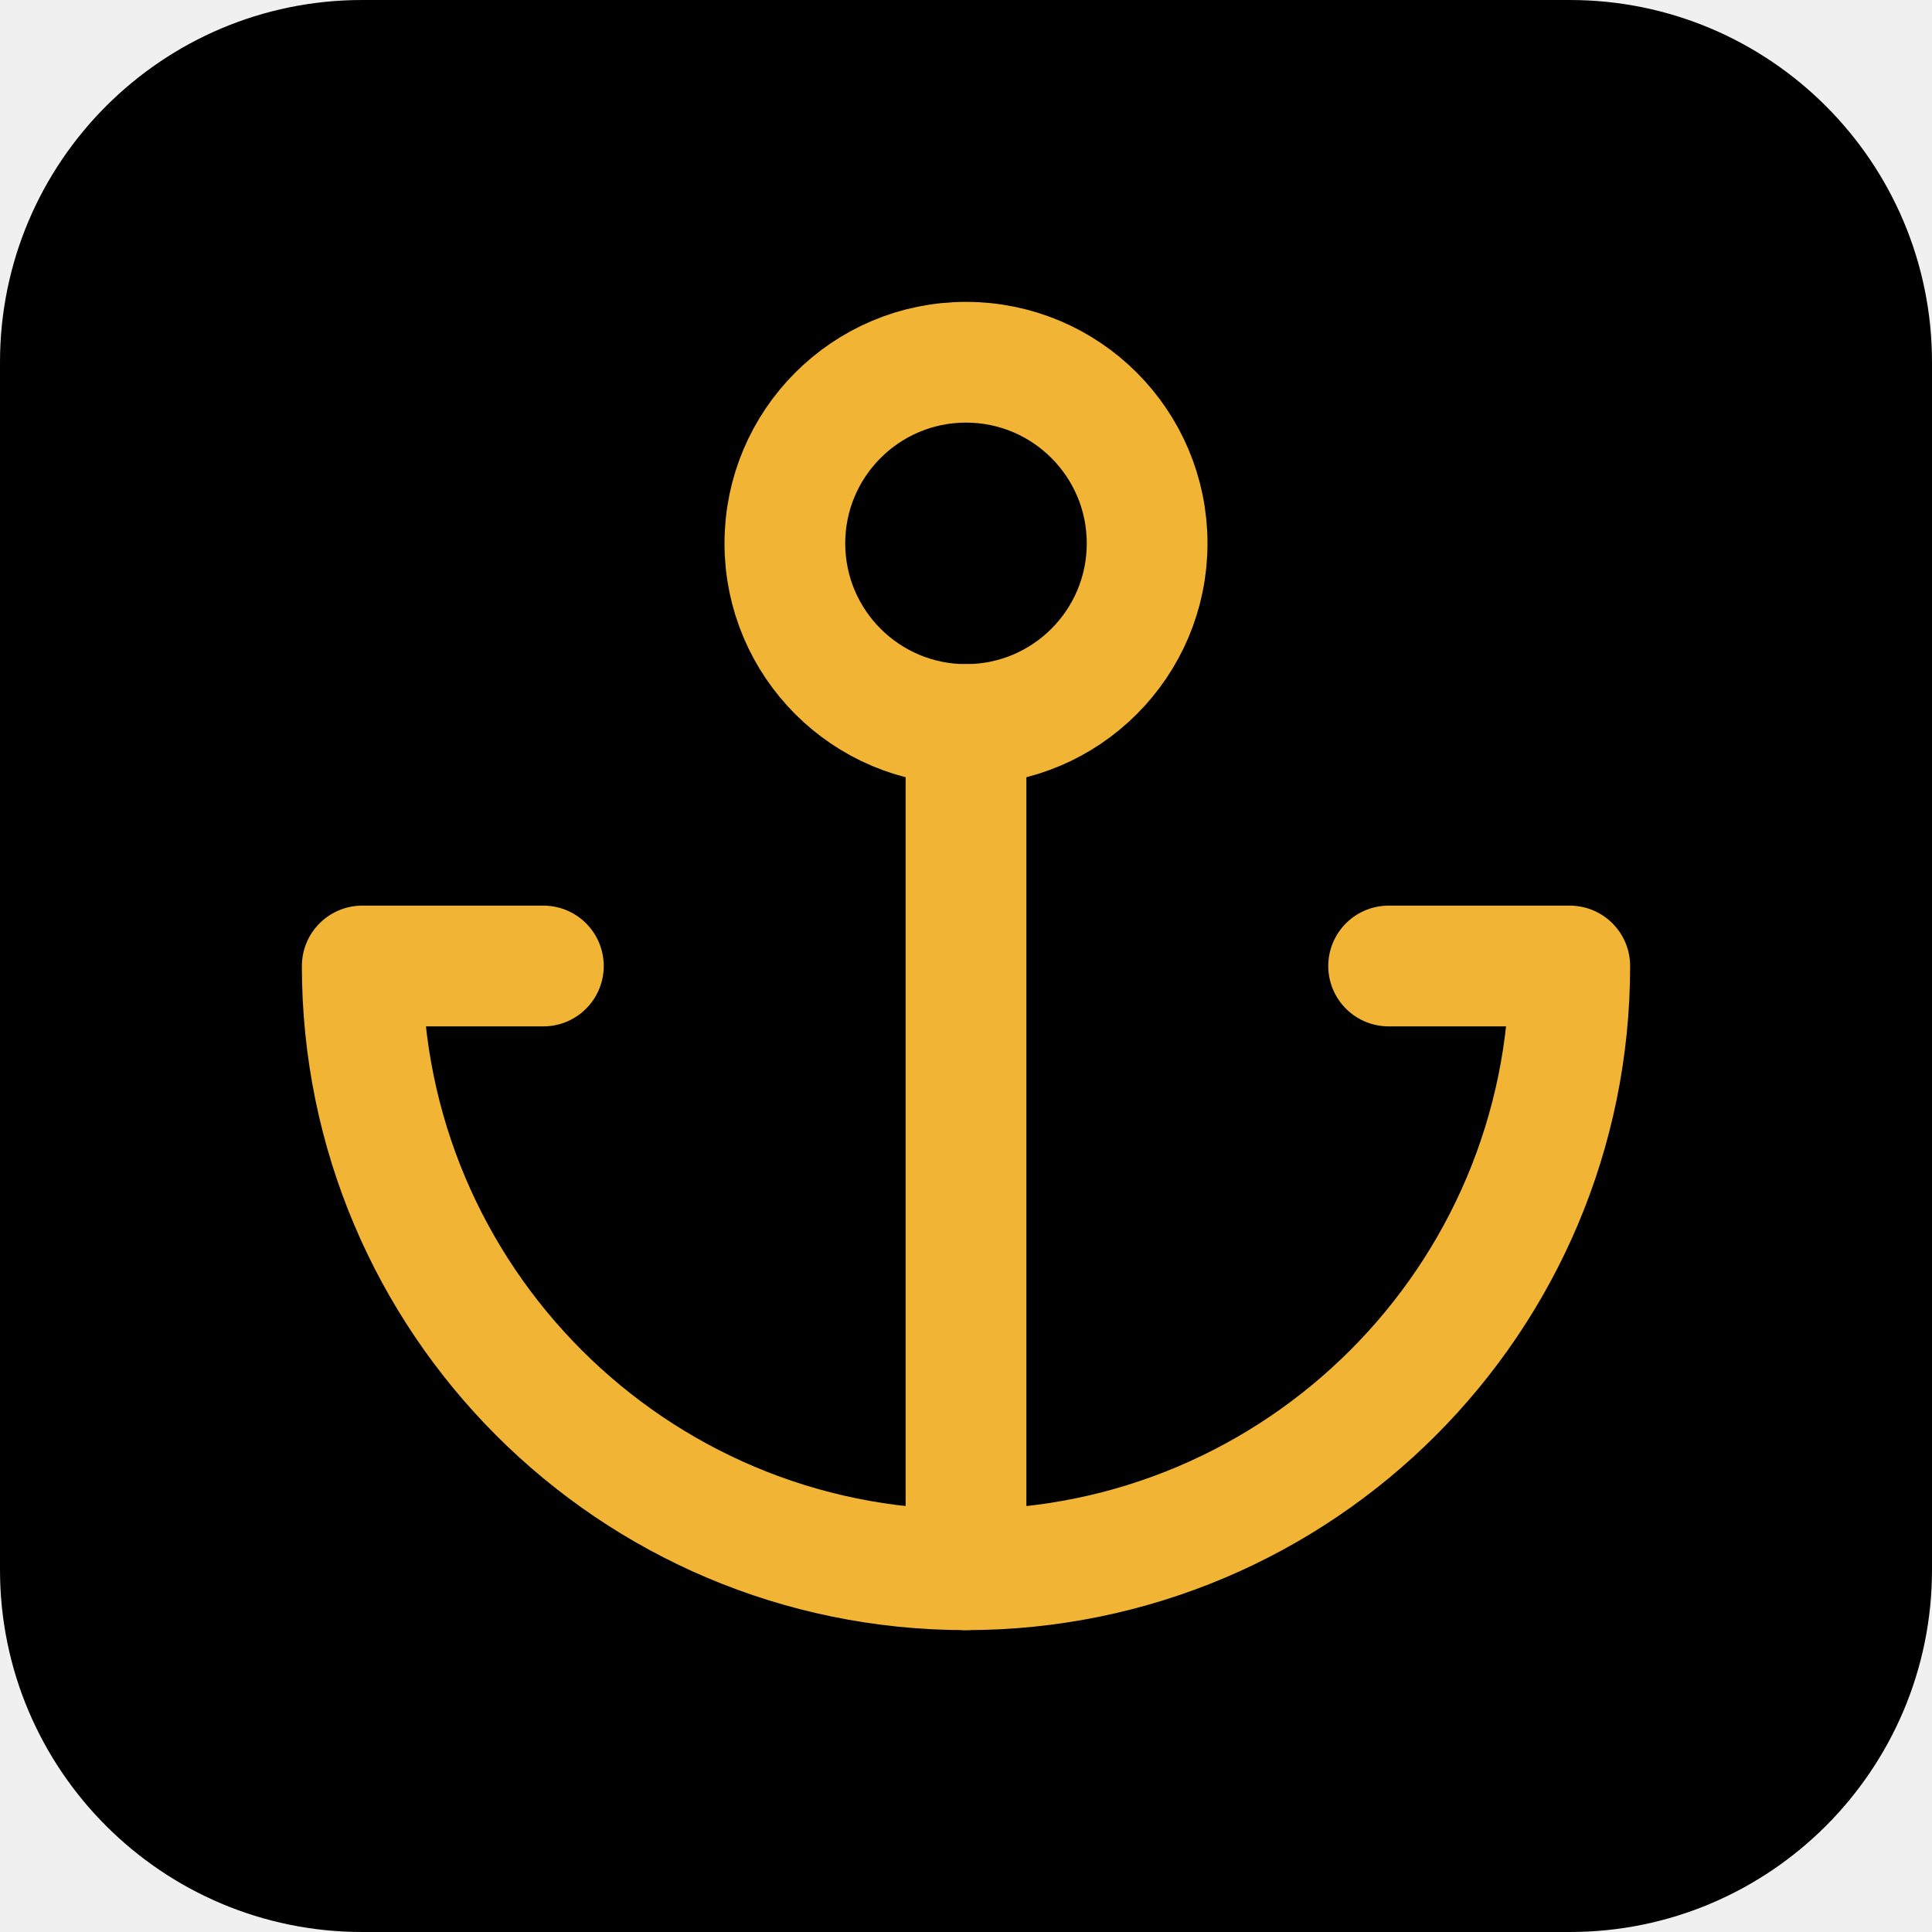
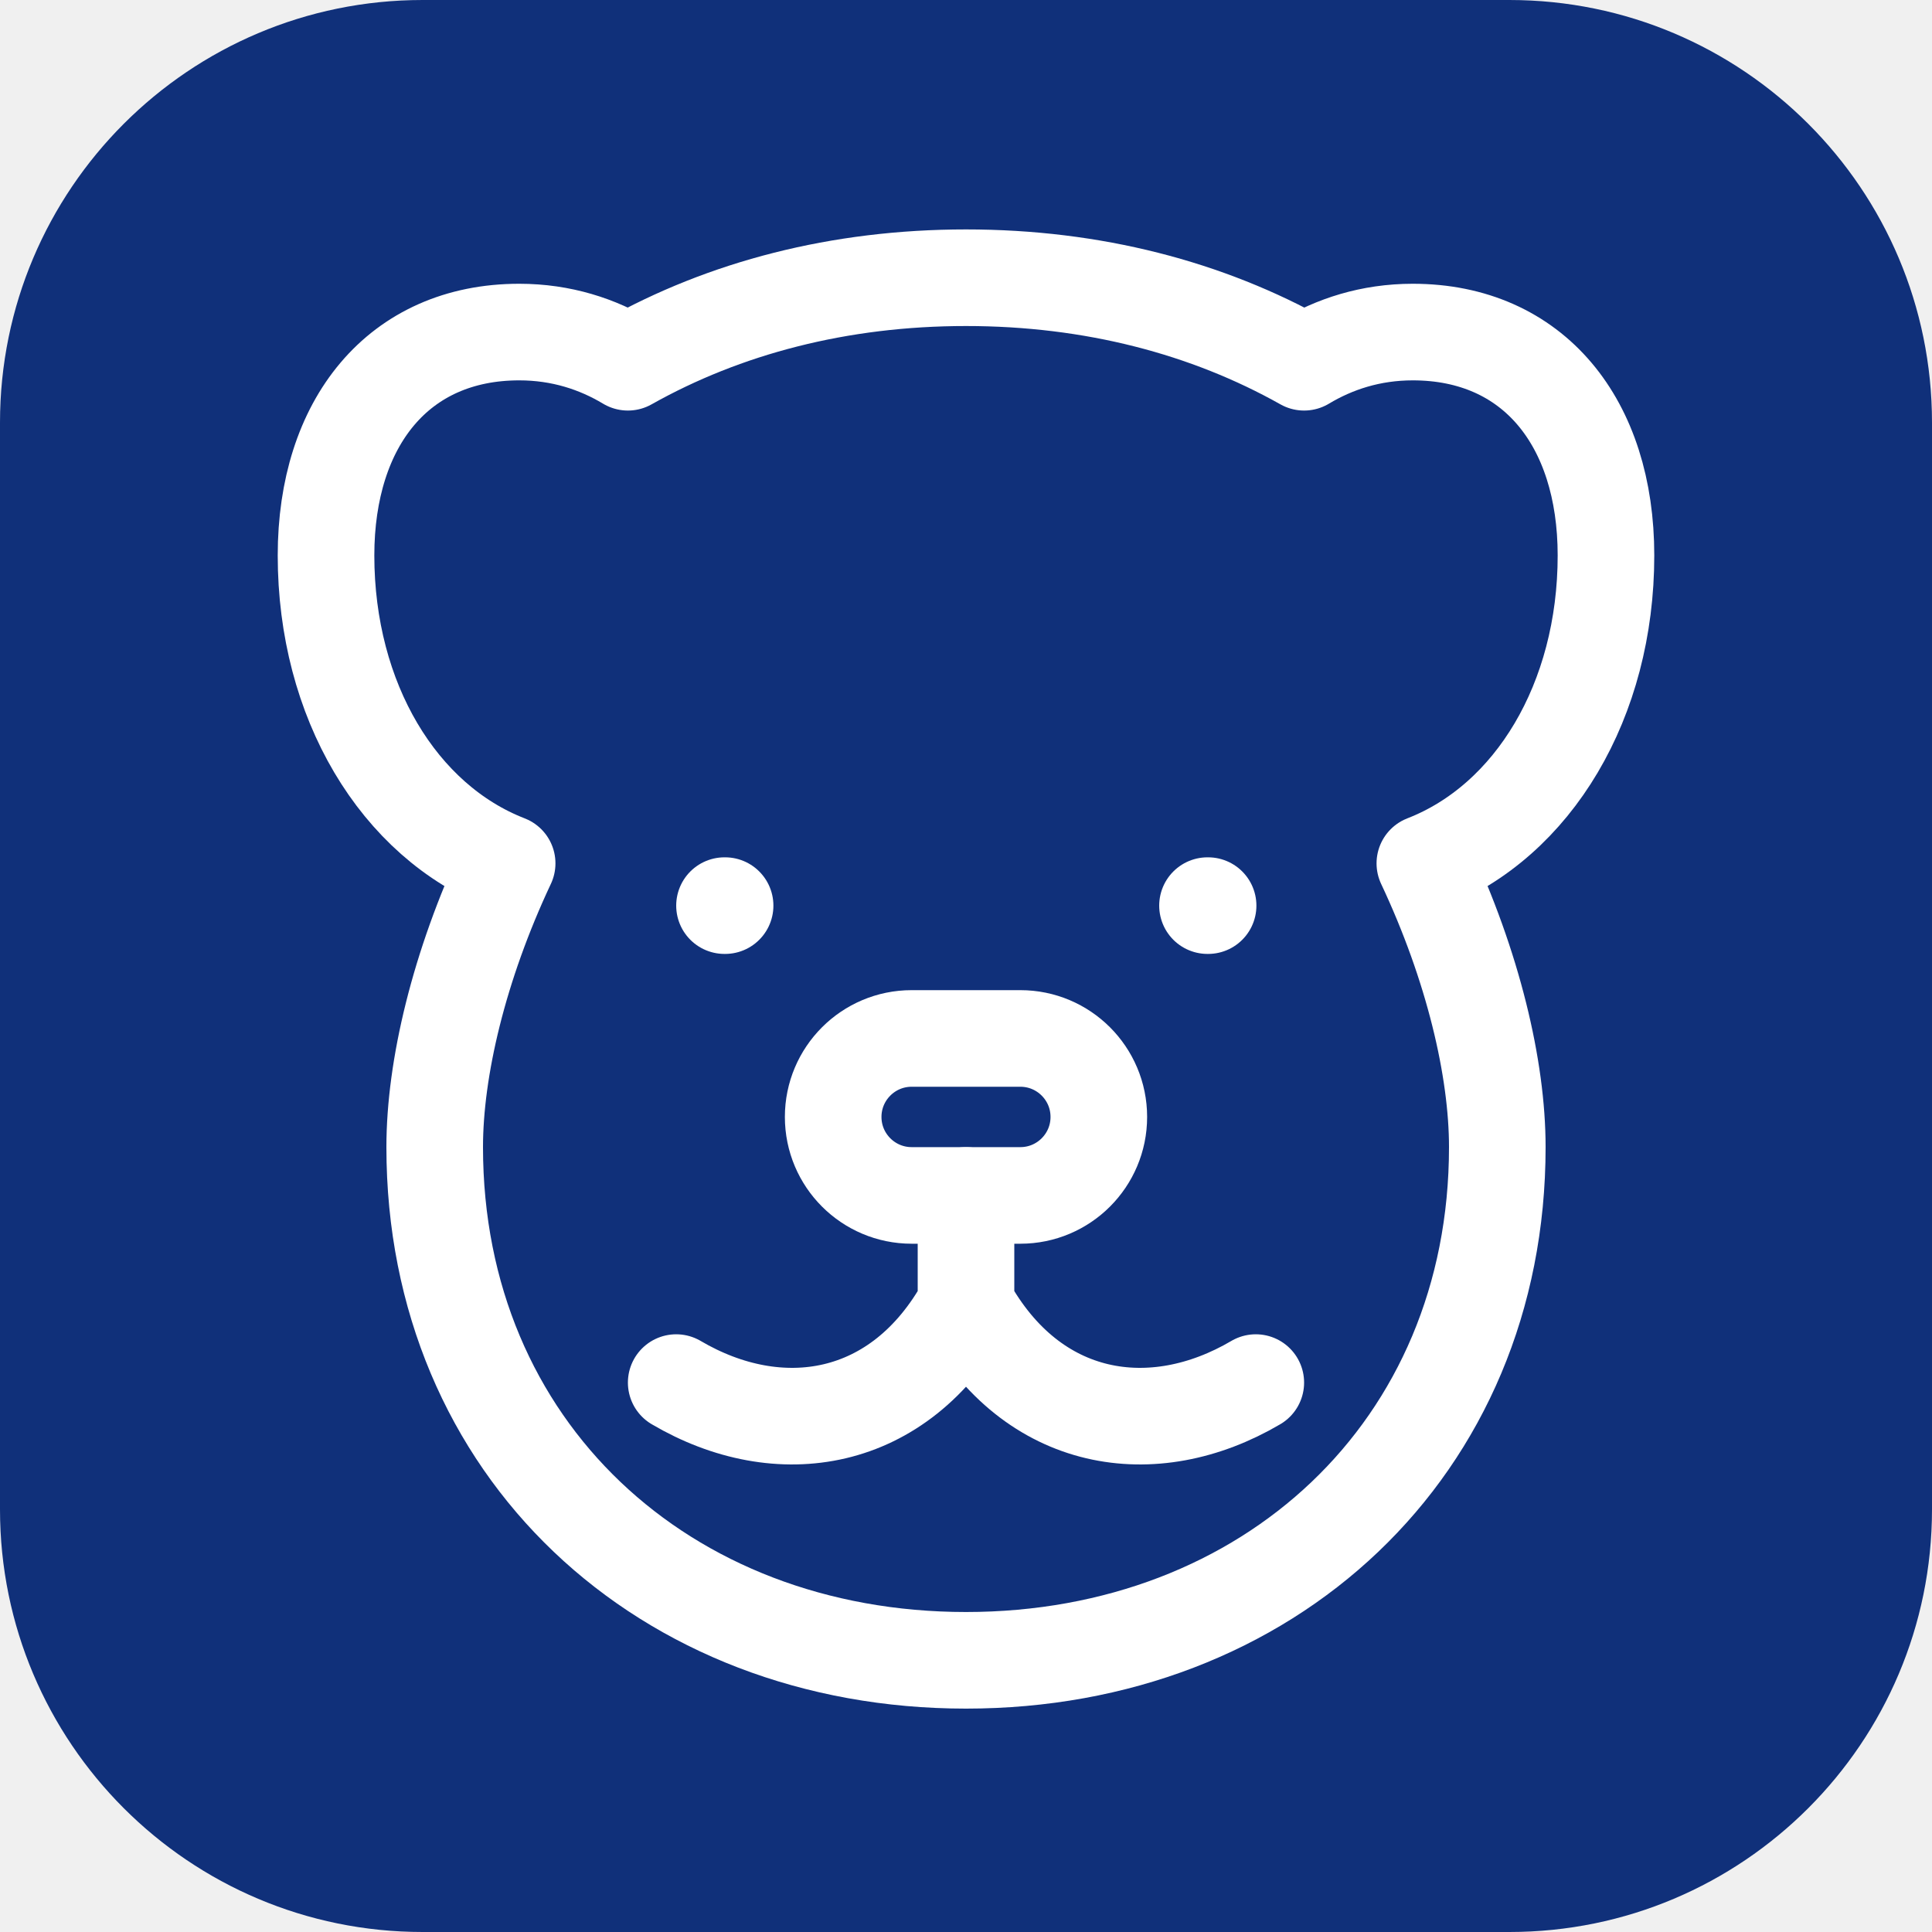
<svg xmlns="http://www.w3.org/2000/svg" viewBox="0 0 64 64" width="64" height="64" role="img" aria-labelledby="icon-title">
-   <rect width="64" height="64" rx="12" fill="#000000" />
-   <g transform="translate(8,8) scale(2)" fill="none" stroke="#F1B434" stroke-width="2" stroke-linecap="round" stroke-linejoin="round">
-     <circle cx="12" cy="5" r="3" />
-     <line x1="12" y1="22" x2="12" y2="8" />
-     <path d="M5 12H2a10 10 0 0 0 20 0h-3" />
+   <rect width="64" height="64" rx="14" fill="#10307A" />
+   <g fill="none" stroke="#FFFFFF" stroke-width="1.6" stroke-linecap="round" stroke-linejoin="round" transform="scale(2)">
+     <path d="M16 4.6 C13.9 4.6 12 5.1 10.4 6 C9.9 5.7 9.3 5.5 8.6 5.5 C6.6 5.5 5.4 7 5.4 9.2 C5.4 11.6 6.6 13.6 8.4 14.3 C7.6 16 7.2 17.7 7.2 19 C7.2 24 11 27.5 16 27.5 C21 27.5 24.8 24 24.8 19 C24.8 17.7 24.4 16 23.6 14.3 C25.4 13.6 26.6 11.6 26.6 9.2 C26.6 7 25.4 5.5 23.4 5.5 C22.7 5.5 22.1 5.7 21.6 6 C20 5.1 18.1 4.6 16 4.6 Z" />
+     <path d="M12 15 h.01 M20 15 h.01" />
+     <rect x="13.8" y="17.2" width="4.4" height="2.6" rx="1.3" />
+     <path d="M16 19.8 V21.6 M16 21.6 C14.9 23.6 12.9 23.9 11.2 22.9 M16 21.6 C17.1 23.6 19.1 23.9 20.8 22.9" />
  </g>
</svg>
